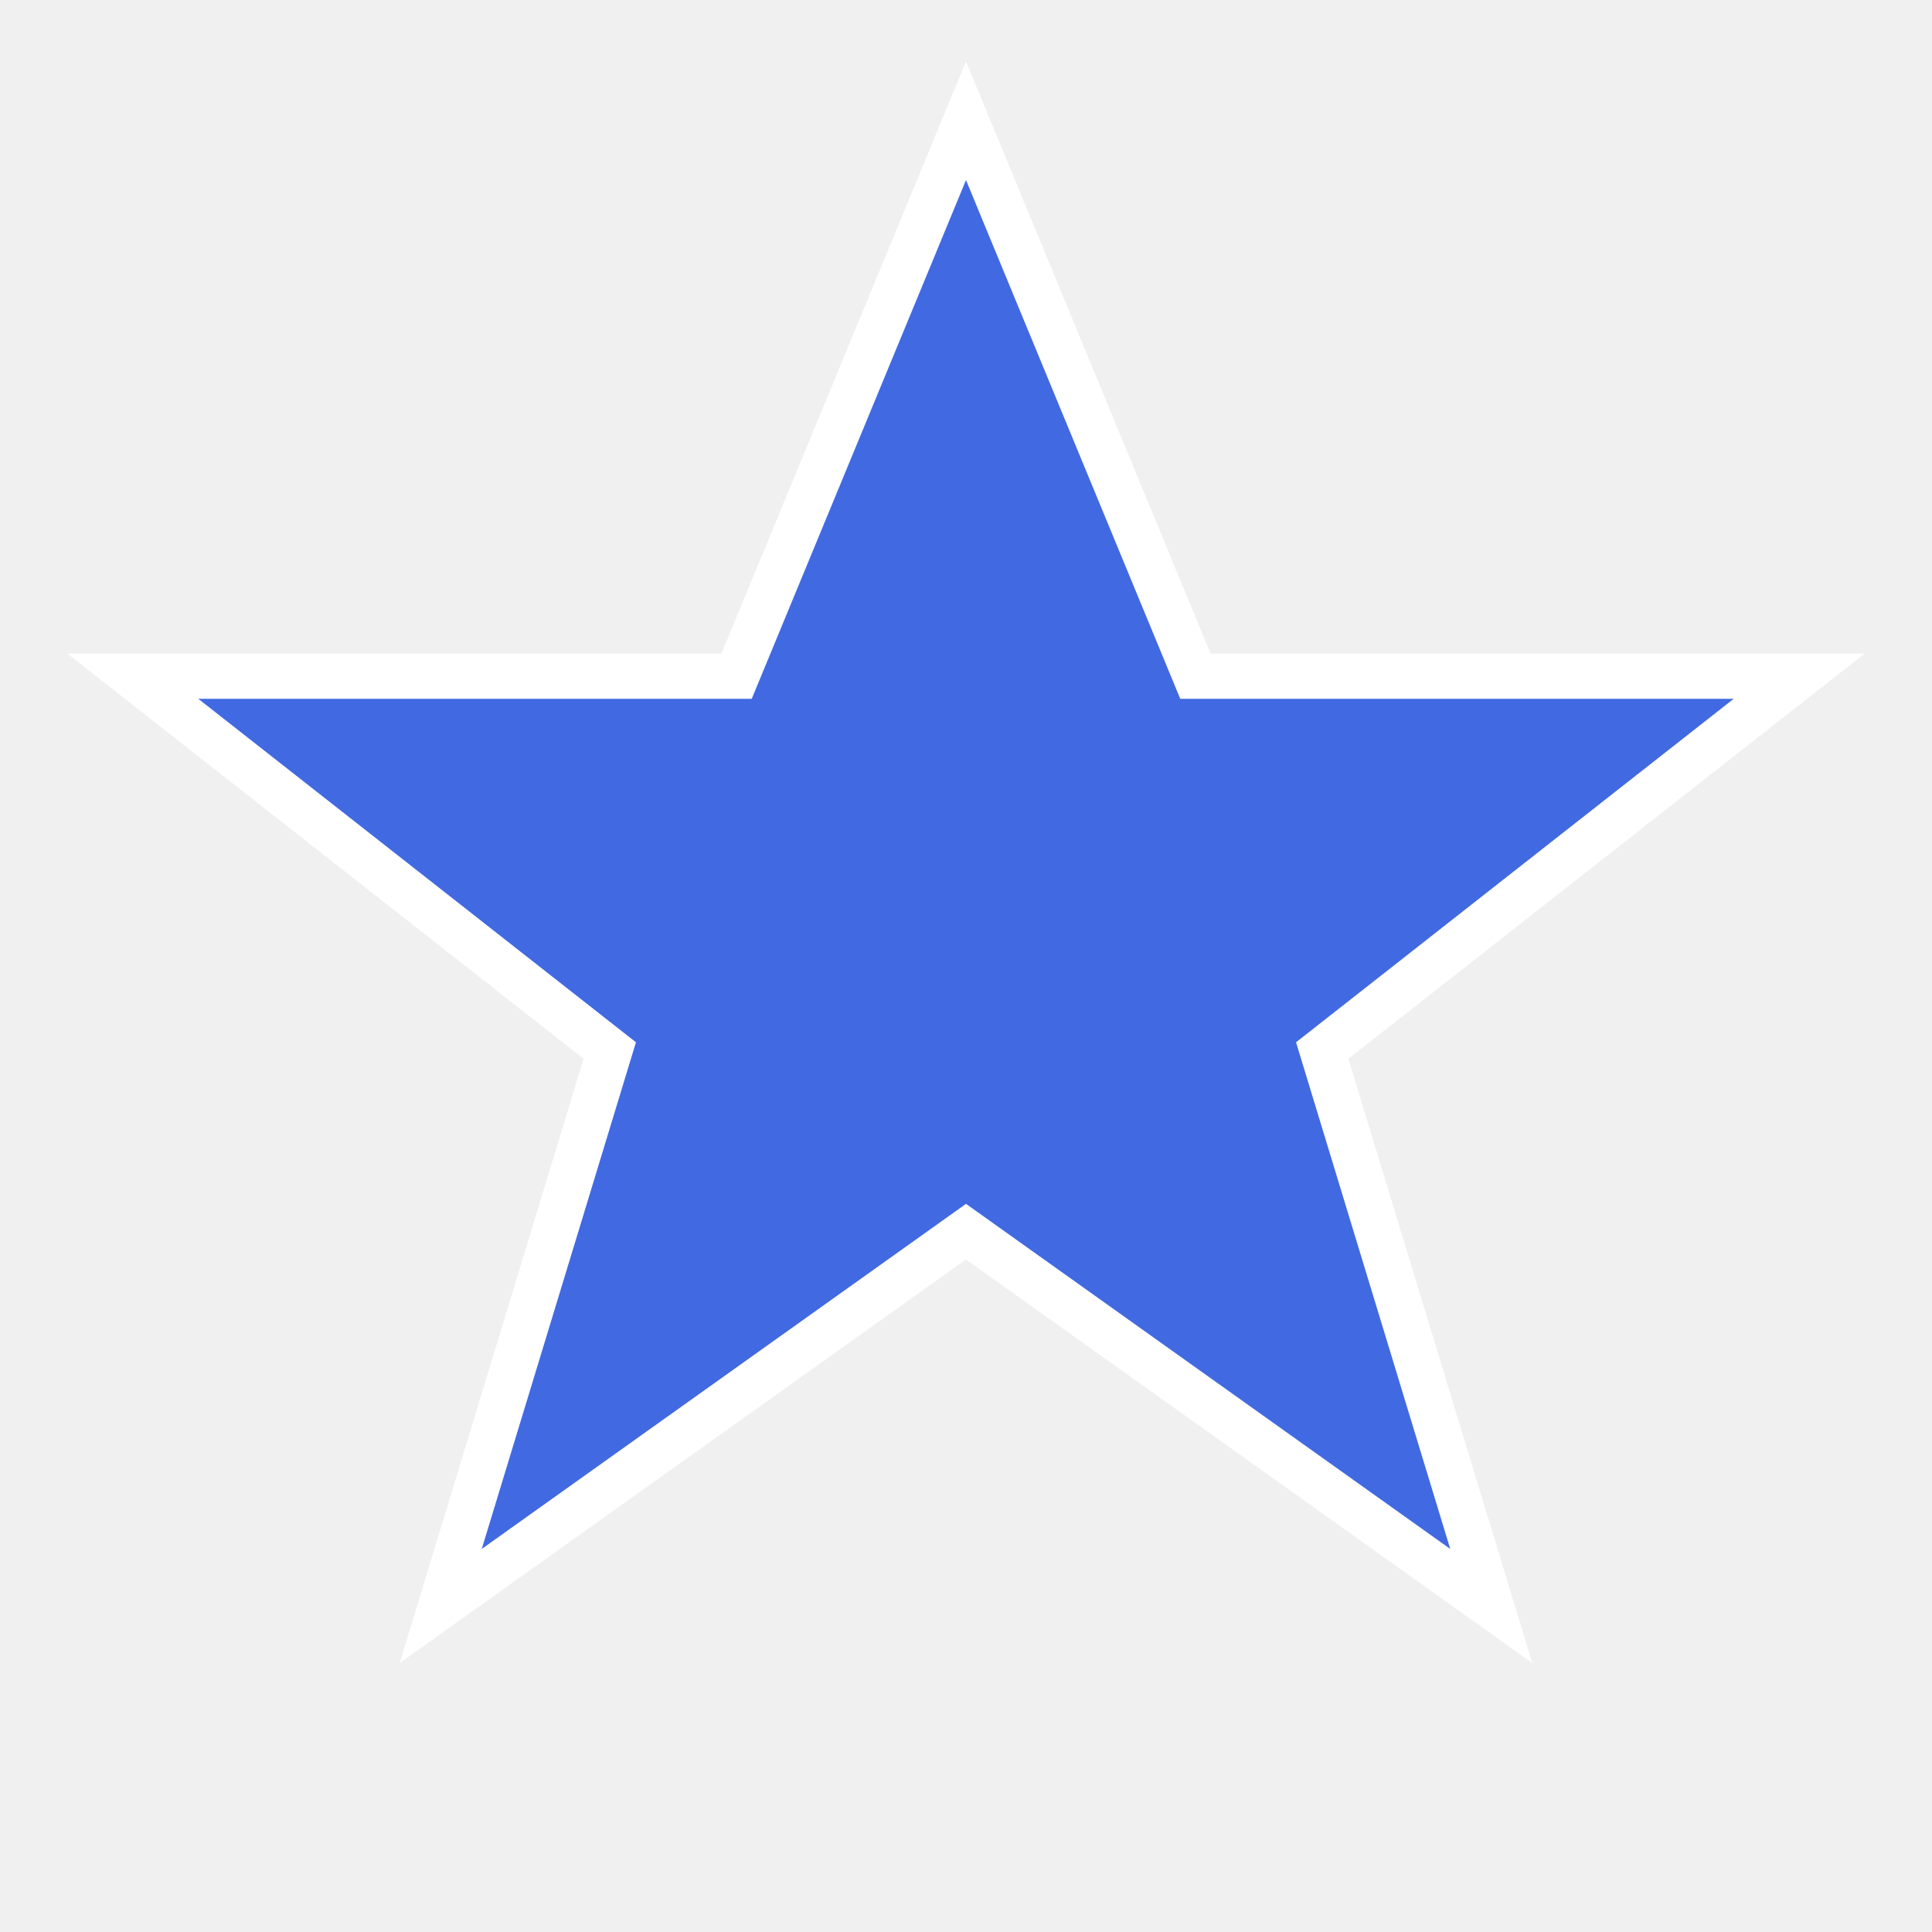
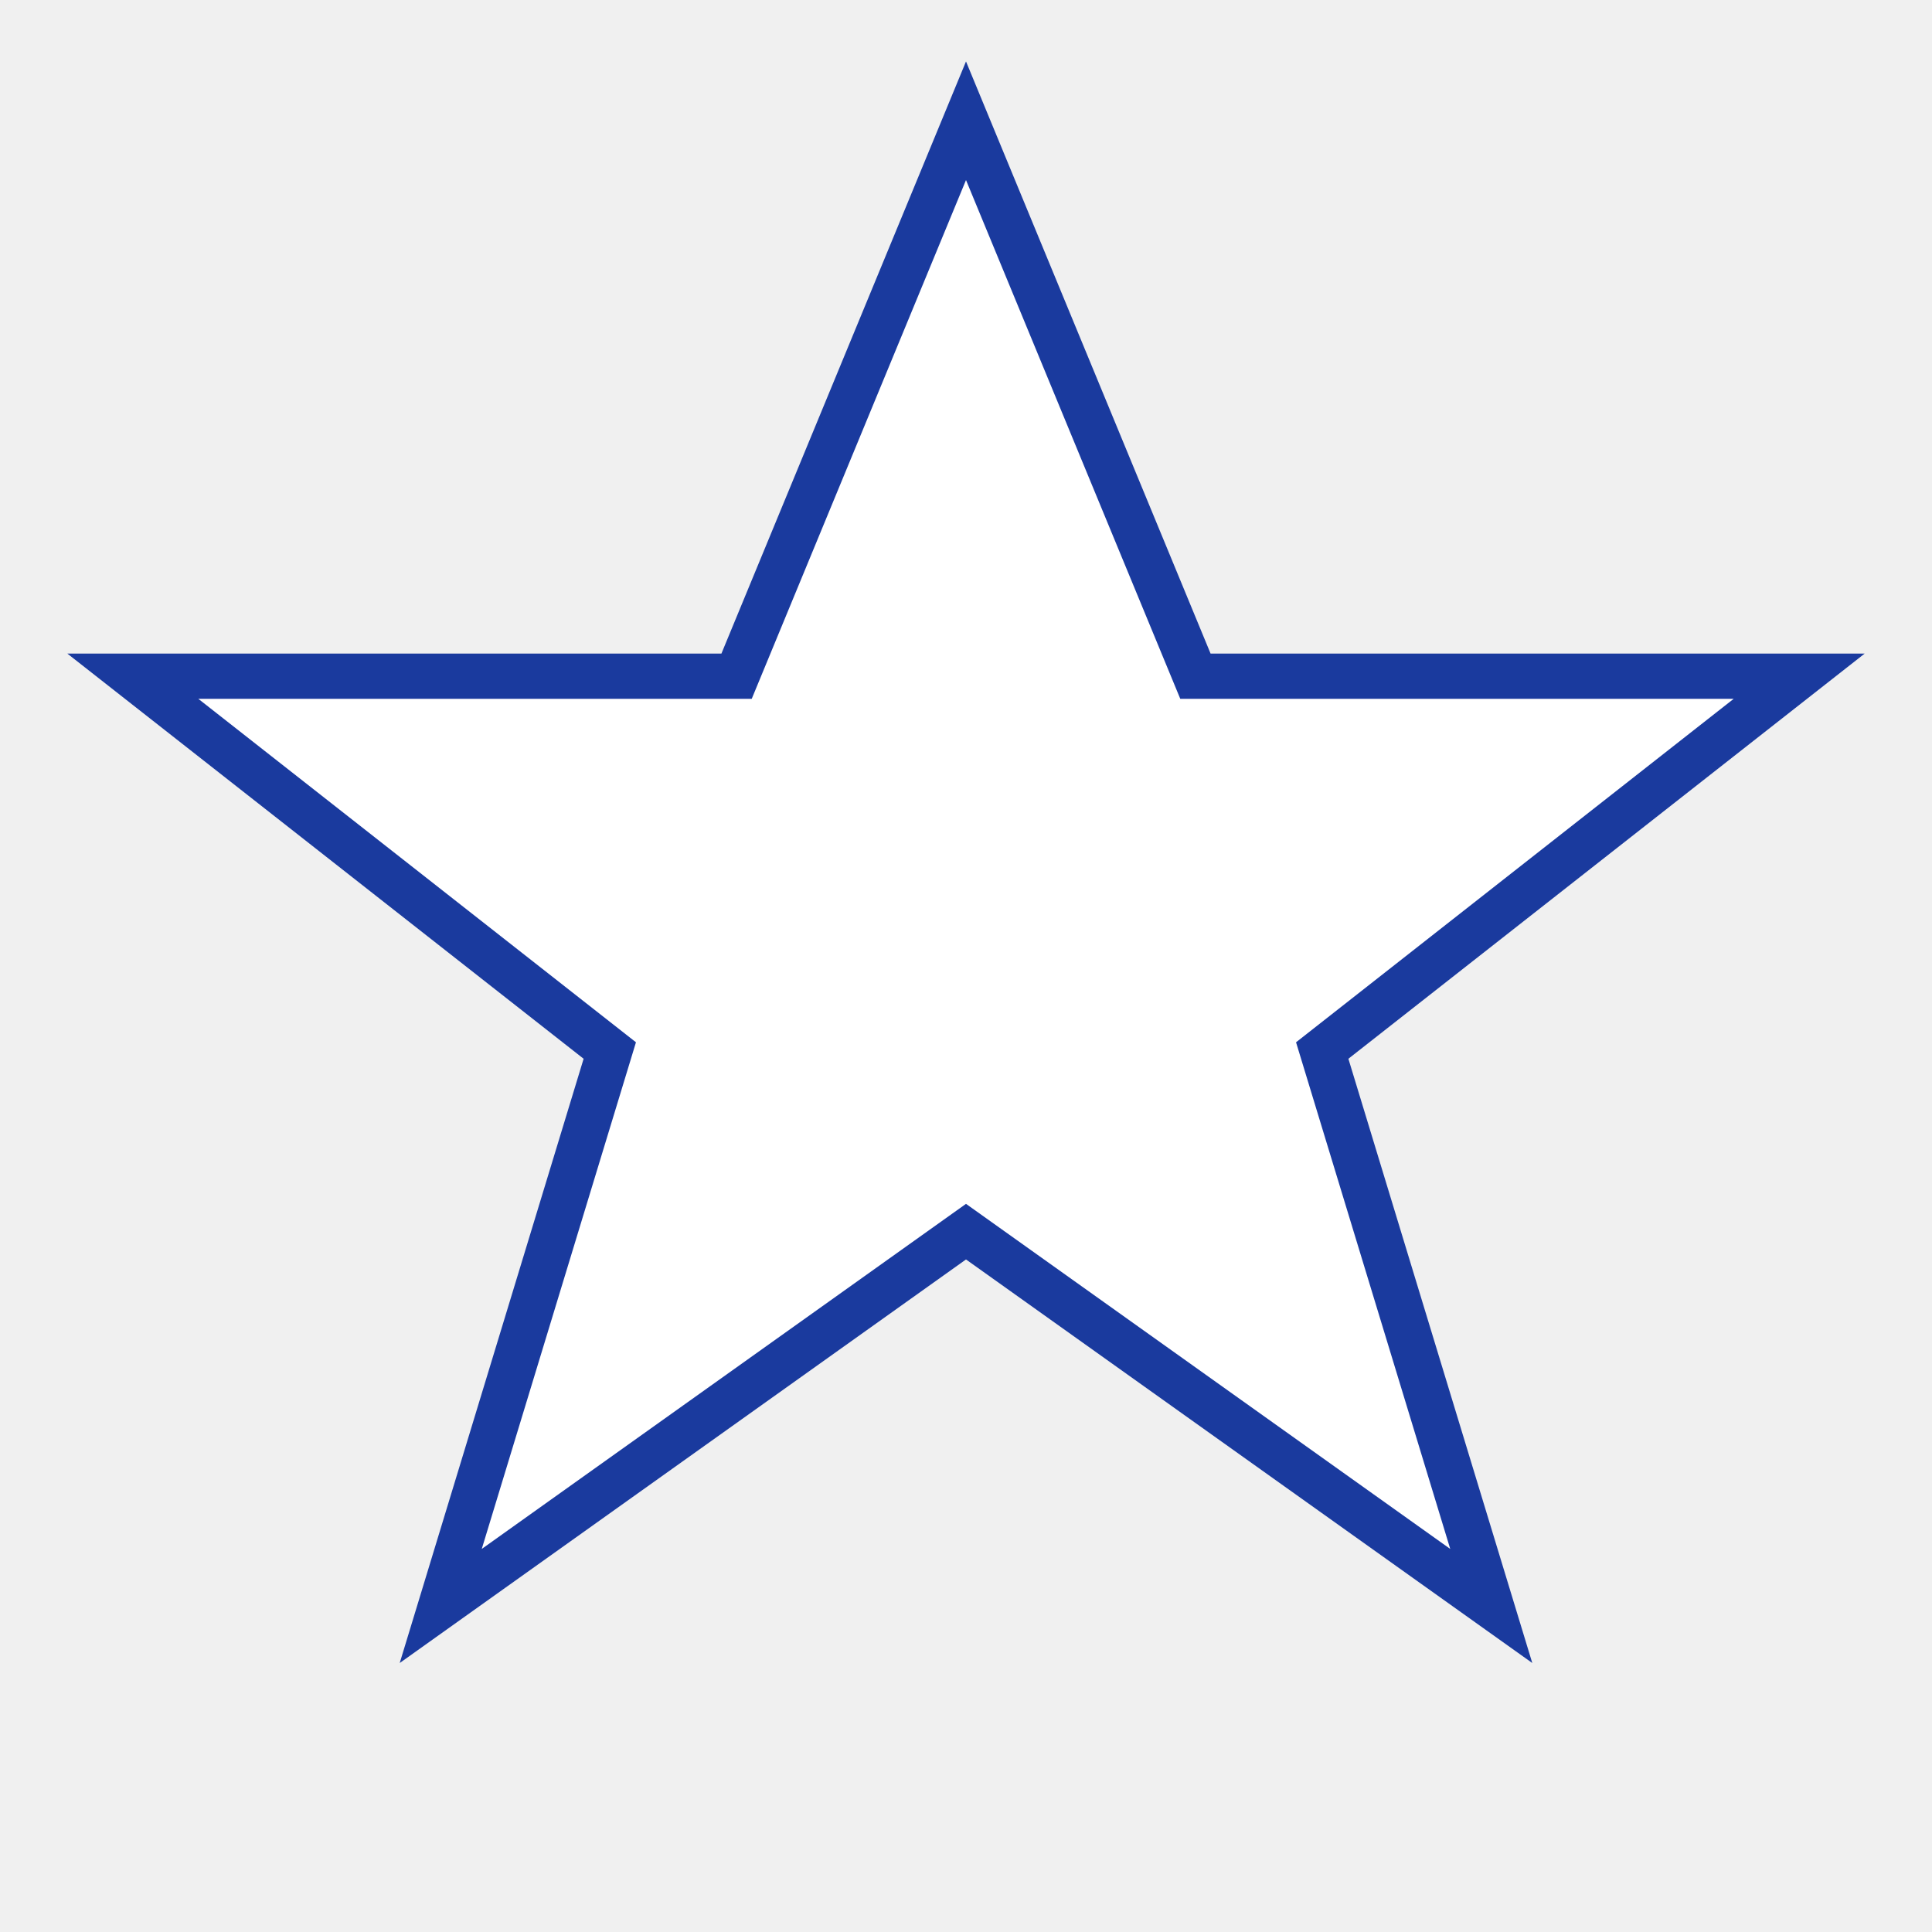
<svg xmlns="http://www.w3.org/2000/svg" viewBox="0 0 32 32">
-   <polygon points="16,2 19.8,11.2 29.8,11.2 21.9,17.4 24.7,26.6 16,20.4 7.3,26.6 10.1,17.4 2.2,11.2 12.2,11.2" fill="#4169E1" stroke="#ffffff" stroke-width="0.75" stroke-linejoin="miter" />
+   <polygon points="16,2 19.8,11.2 29.8,11.2 21.9,17.4 24.7,26.6 16,20.4 7.3,26.6 10.1,17.4 2.2,11.2 12.2,11.2" fill="#ffffff" stroke="#1a3a9e" stroke-width="0.75" stroke-linejoin="miter" />
</svg>
